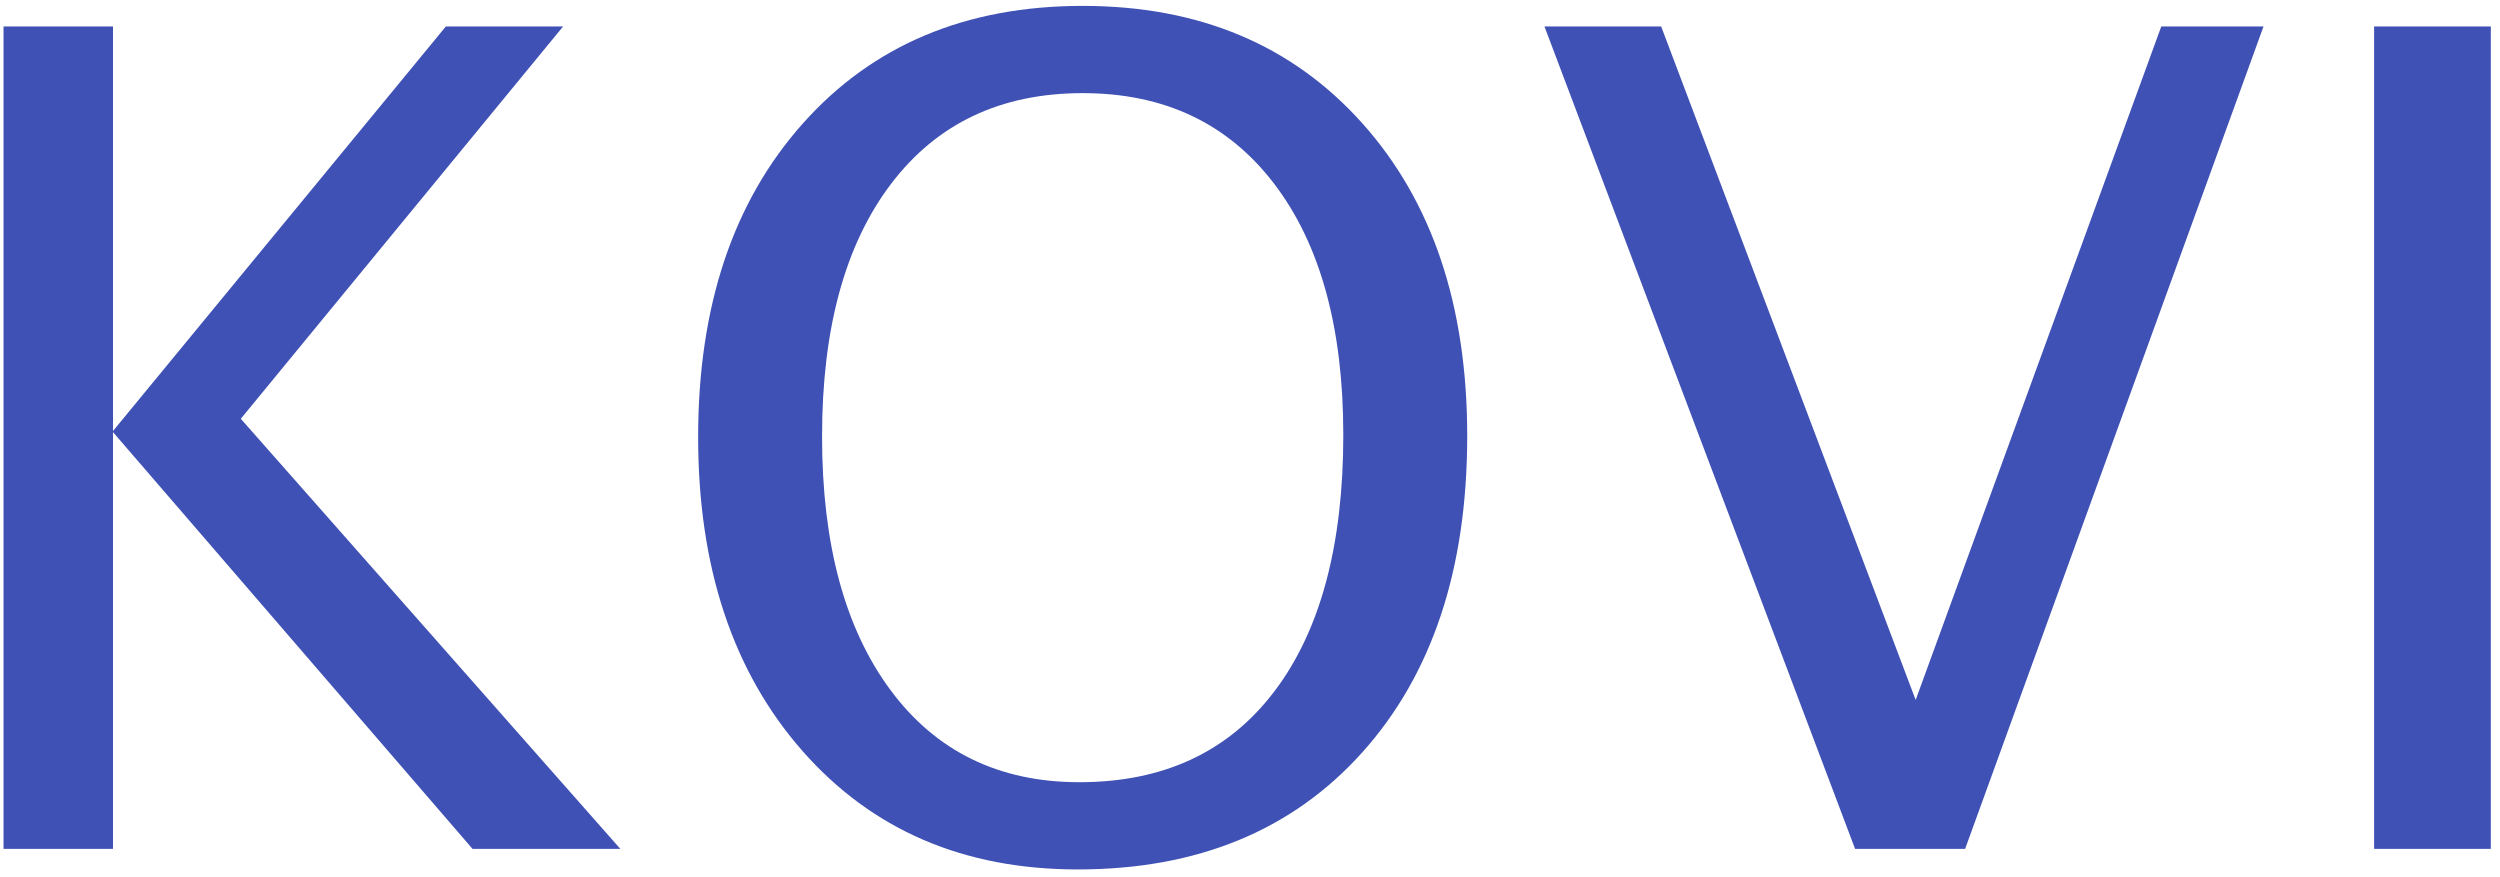
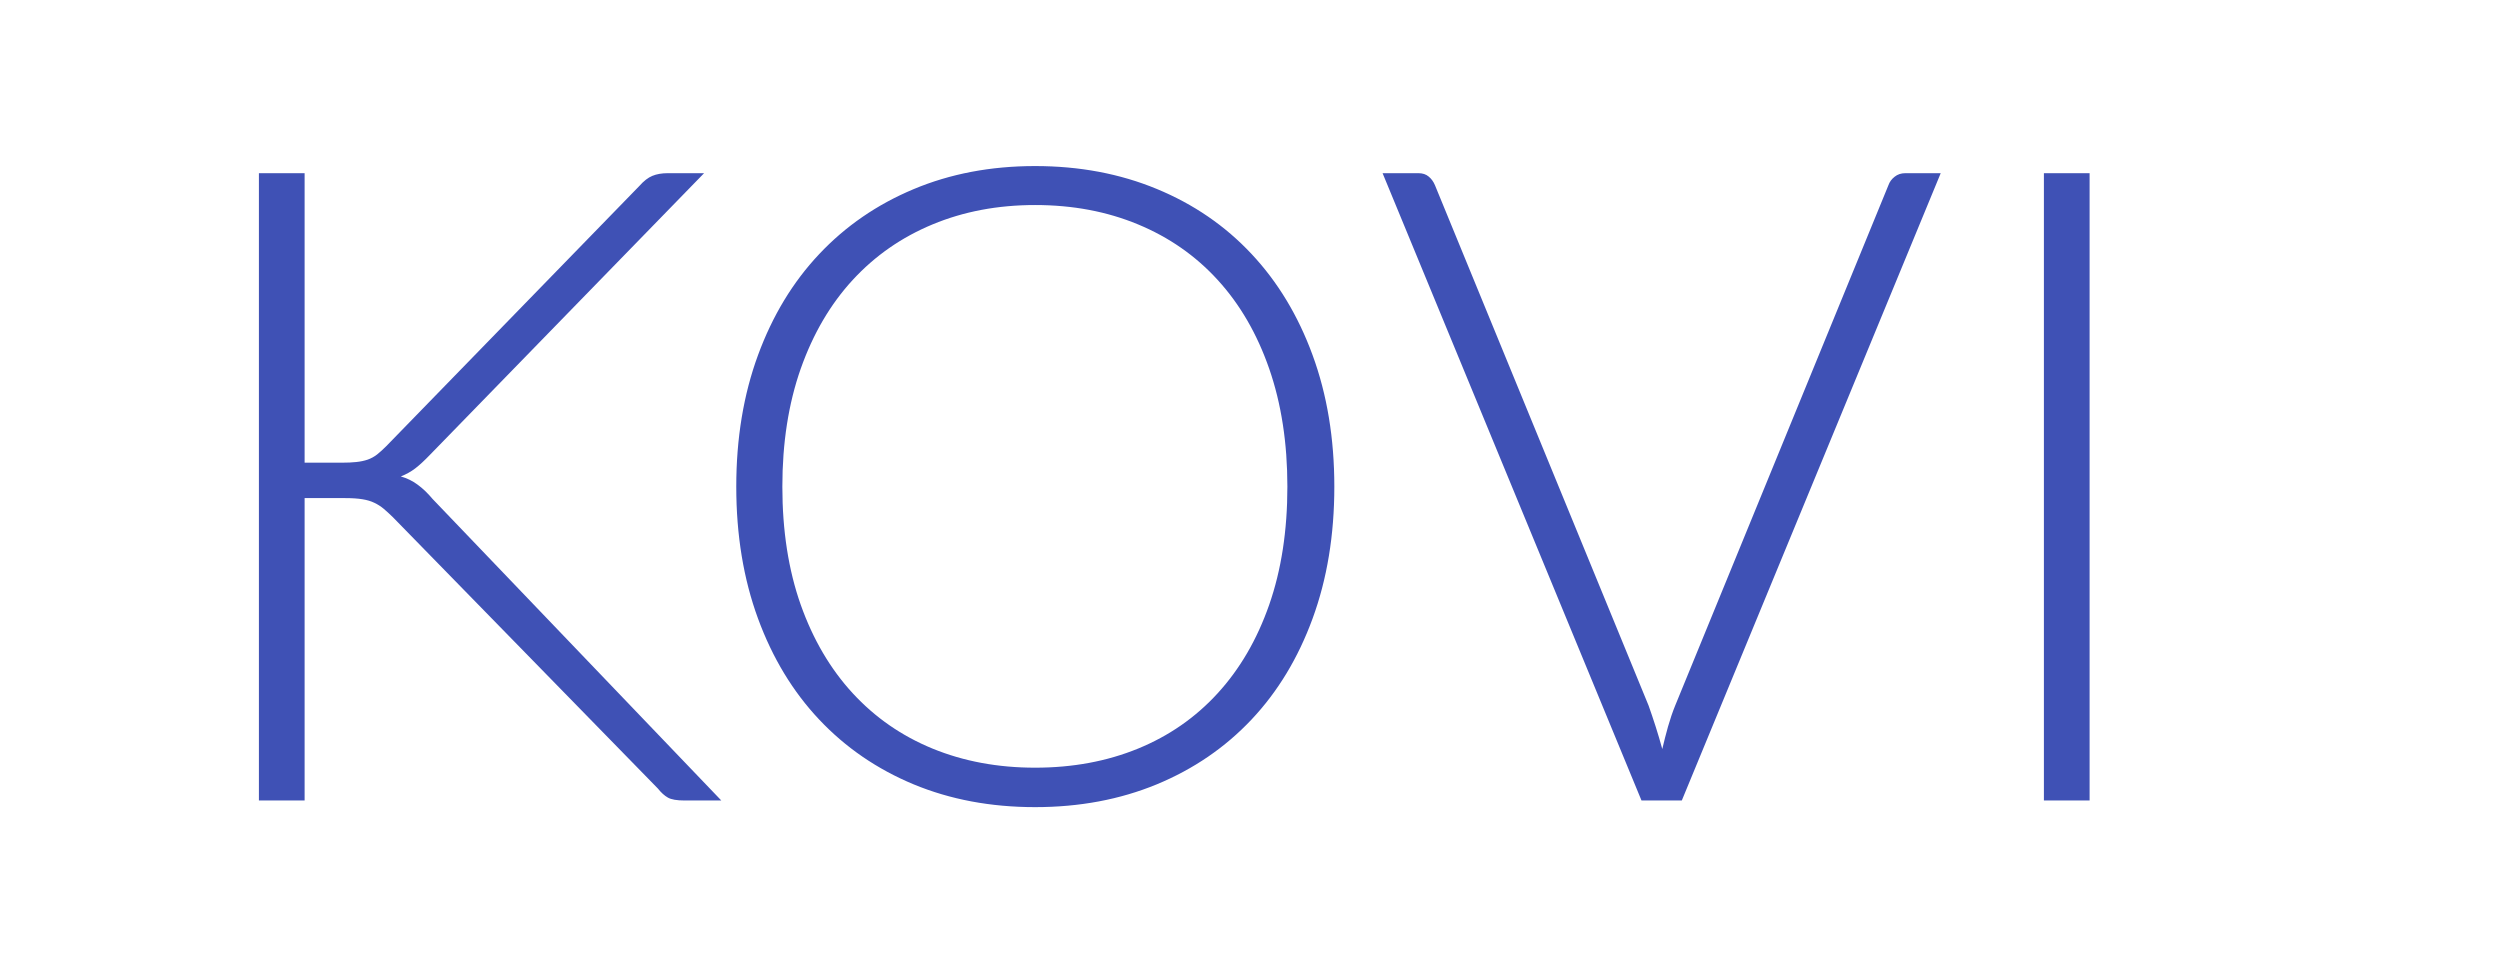
- <svg xmlns="http://www.w3.org/2000/svg" width="268px" height="94px" viewBox="0 0 268 94" version="1.1">
+ <svg xmlns="http://www.w3.org/2000/svg" width="406px" height="158px" viewBox="0 0 406 158" version="1.1">
  <defs />
-   <g id="Page-2" stroke="none" stroke-width="1" fill="none" fill-rule="evenodd">
-     <g id="Artboard" transform="translate(-121, -70)" fill="#3F51B5">
-       <path d="M121.378,161 L121.378,72.836 L133.113,72.836 L133.113,116.203 L168.796,72.836 L181.365,72.836 L146.814,114.893 L187.501,161 L171.655,161 L133.113,116.322 L133.113,161 L121.378,161 Z M236.527,163.204 C224.296,163.204 214.457,158.965 207.01,150.486 C199.564,142.007 195.841,130.798 195.841,116.858 C195.841,102.839 199.584,91.63 207.07,83.231 C214.556,74.832 224.554,70.632 237.063,70.632 C249.534,70.632 259.521,74.822 267.027,83.201 C274.533,91.581 278.286,102.76 278.286,116.739 C278.286,130.996 274.533,142.305 267.027,150.665 C259.521,159.024 249.355,163.204 236.527,163.204 Z M236.706,153.852 C245.721,153.852 252.691,150.605 257.615,144.112 C262.54,137.619 265.002,128.455 265.002,116.62 C265.002,105.143 262.53,96.168 257.585,89.694 C252.641,83.221 245.8,79.984 237.063,79.984 C228.287,79.984 221.436,83.231 216.512,89.724 C211.587,96.217 209.125,105.242 209.125,116.799 C209.125,128.316 211.567,137.37 216.452,143.963 C221.337,150.555 228.088,153.852 236.706,153.852 Z M319.866,161 L286.566,72.836 L299.076,72.836 L326.359,145.035 L352.689,72.836 L363.65,72.836 L331.661,161 L319.866,161 Z M375.505,161 L375.505,72.836 L388.015,72.836 L388.015,161 L375.505,161 Z" id="KOVI" />
+   <g id="Page-1" stroke="none" stroke-width="1" fill="none" fill-rule="evenodd" font-size="144" font-family="Lato-Light, Lato Light" letter-spacing="-0.166" font-weight="normal">
+     <g id="Artboard-Copy-2" fill="#3F51B5">
+       <text id="KOVI">
+         <tspan x="27" y="130">KOVI</tspan>
+       </text>
    </g>
  </g>
</svg>
